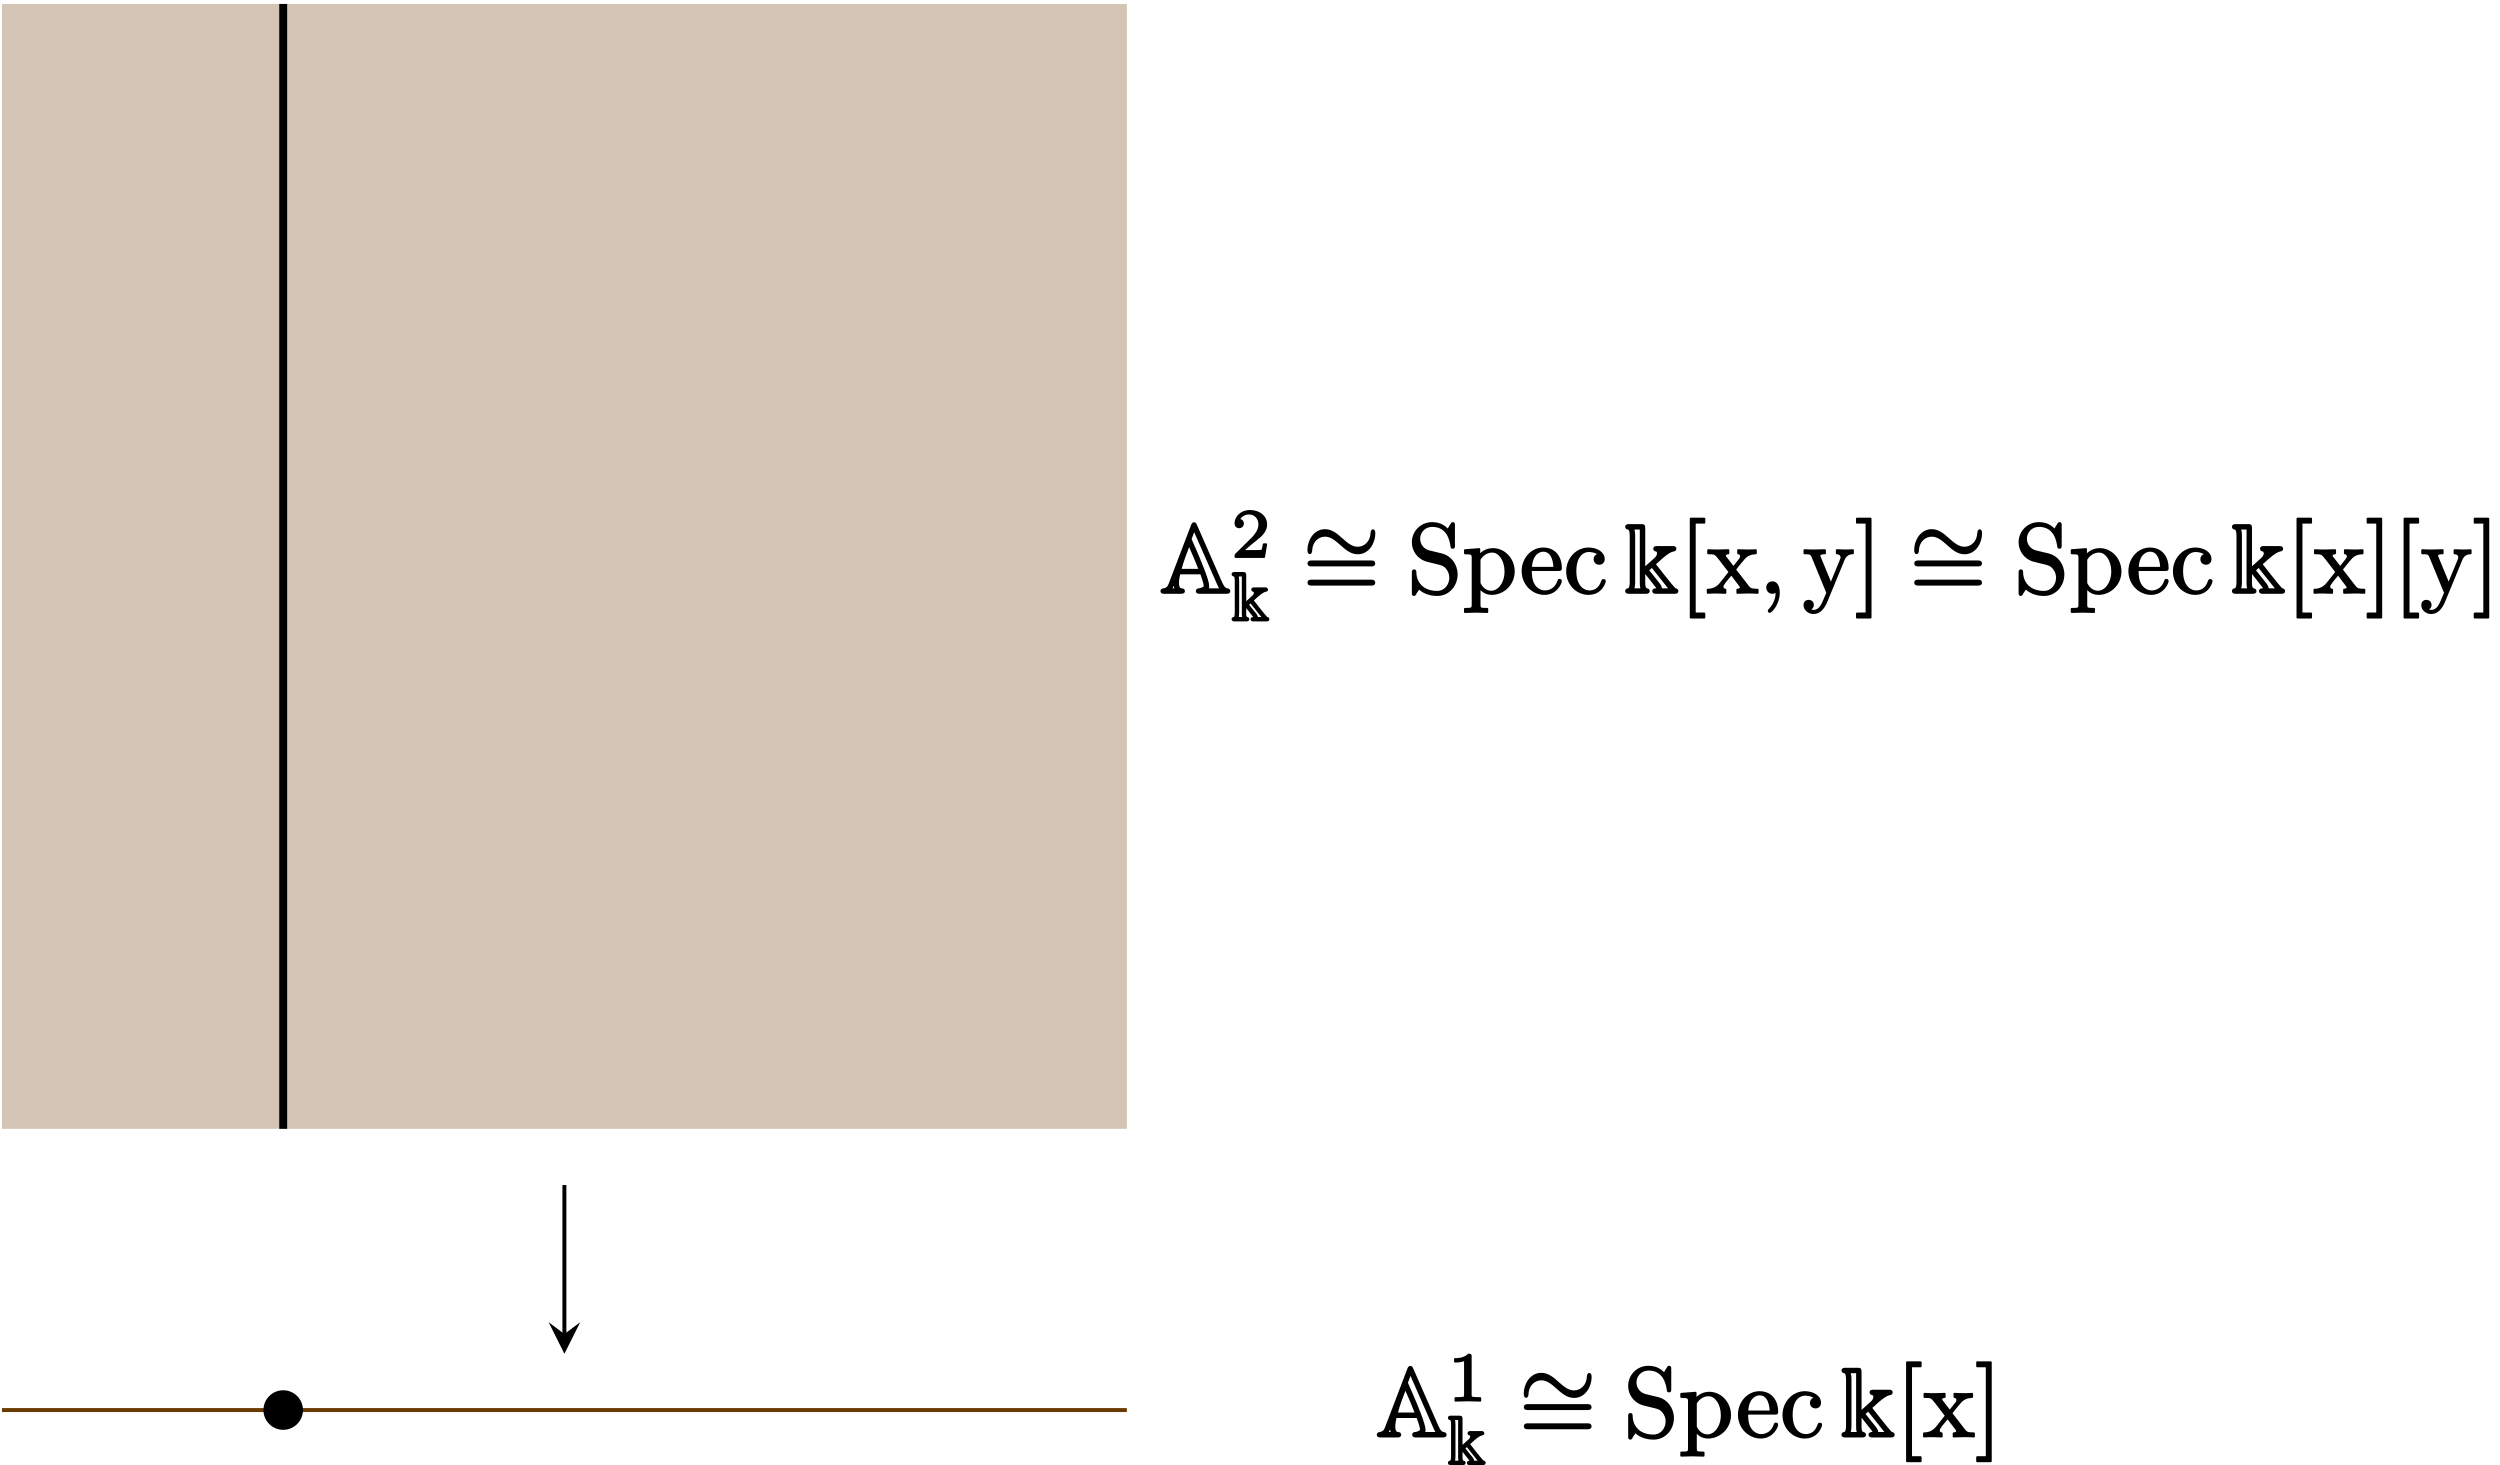
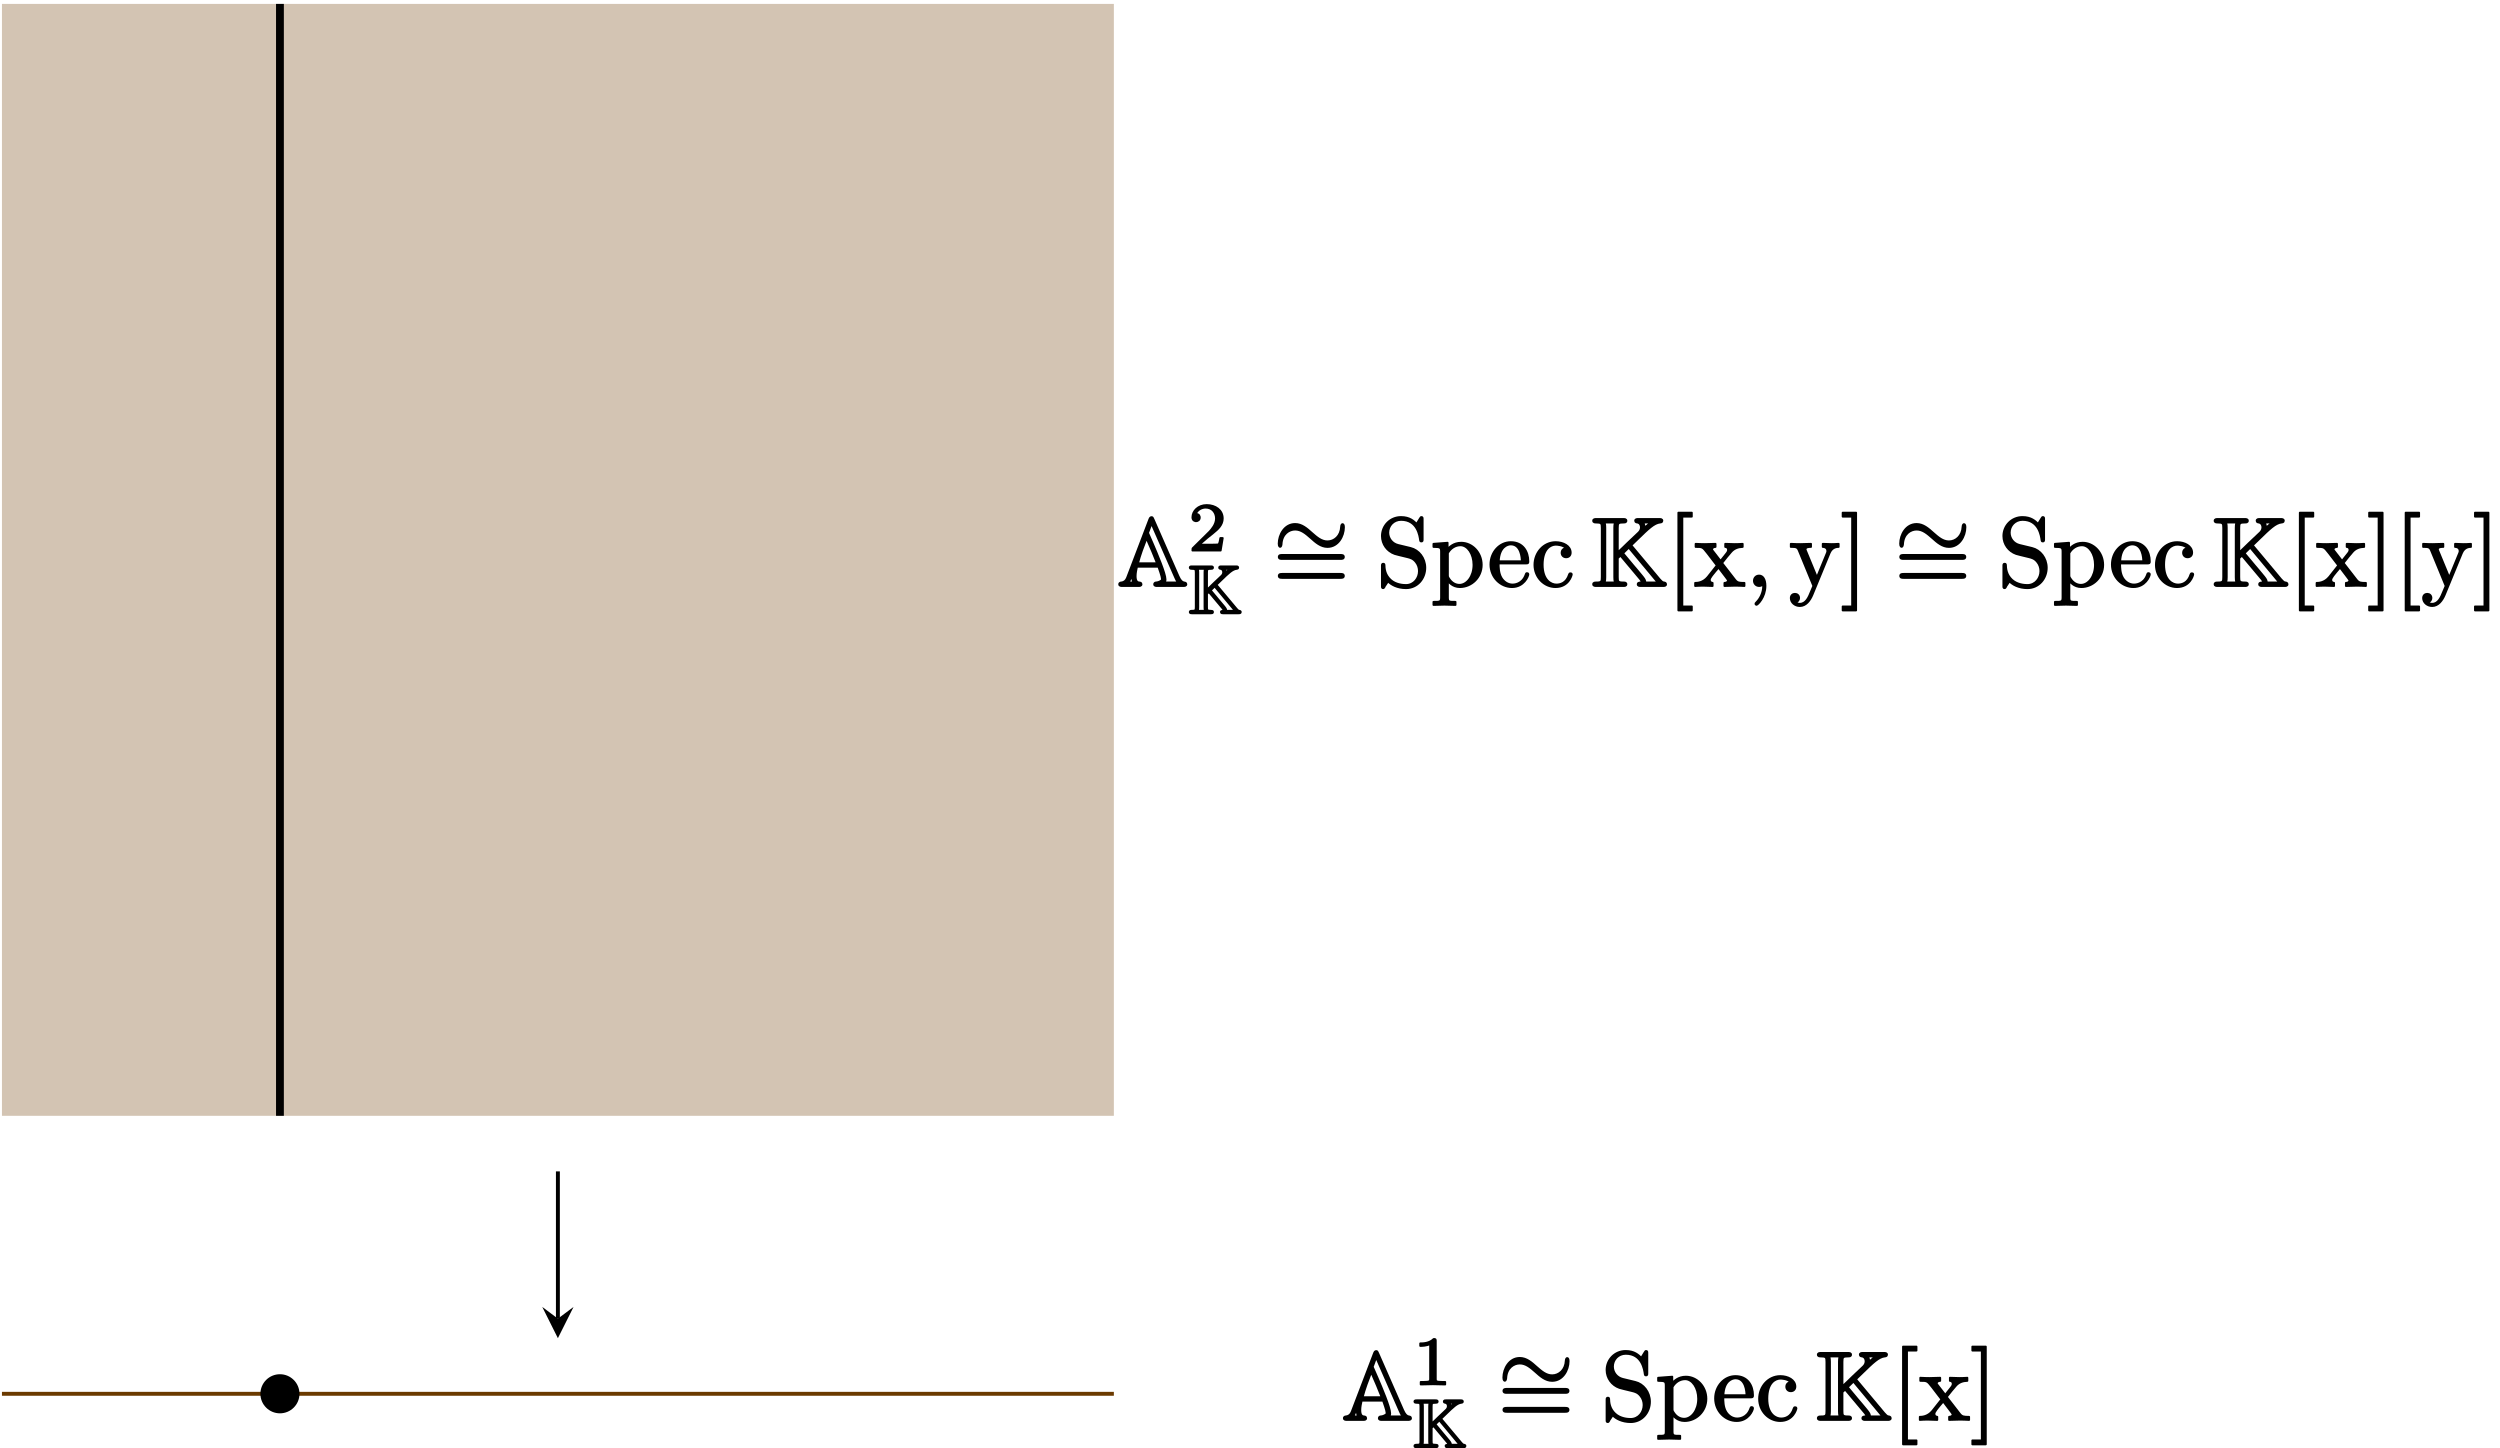
- <svg xmlns="http://www.w3.org/2000/svg" xmlns:xlink="http://www.w3.org/1999/xlink" version="1.1" width="251.998pt" height="147.578pt" viewBox="-70.008 -70.008 251.998 147.578">
+ <svg xmlns="http://www.w3.org/2000/svg" xmlns:xlink="http://www.w3.org/1999/xlink" version="1.1" width="254.938pt" height="147.578pt" viewBox="-70.008 -70.008 254.938 147.578">
  <defs>
    <path id="g3-59" d="M2.022-.01C2.022-.667 1.773-1.056 1.385-1.056C1.056-1.056 .857-.807 .857-.528C.857-.259 1.056 0 1.385 0C1.504 0 1.634-.04 1.733-.13C1.763-.149 1.773-.159 1.783-.159S1.803-.149 1.803-.01C1.803 .727 1.455 1.325 1.126 1.654C1.016 1.763 1.016 1.783 1.016 1.813C1.016 1.883 1.066 1.923 1.116 1.923C1.225 1.923 2.022 1.156 2.022-.01Z" />
    <path id="g4-61" d="M6.844-3.258C6.994-3.258 7.183-3.258 7.183-3.457S6.994-3.656 6.854-3.656H.887C.747-3.656 .558-3.656 .558-3.457S.747-3.258 .897-3.258H6.844ZM6.854-1.325C6.994-1.325 7.183-1.325 7.183-1.524S6.994-1.724 6.844-1.724H.897C.747-1.724 .558-1.724 .558-1.524S.747-1.325 .887-1.325H6.854Z" />
    <path id="g4-83" d="M3.477-3.866L2.202-4.174C1.584-4.324 1.196-4.862 1.196-5.44C1.196-6.137 1.733-6.745 2.511-6.745C4.174-6.745 4.394-5.111 4.453-4.663C4.463-4.603 4.463-4.543 4.573-4.543C4.702-4.543 4.702-4.593 4.702-4.782V-6.785C4.702-6.954 4.702-7.024 4.593-7.024C4.523-7.024 4.513-7.014 4.443-6.894L4.095-6.326C3.796-6.615 3.387-7.024 2.501-7.024C1.395-7.024 .558-6.147 .558-5.091C.558-4.264 1.086-3.537 1.863-3.268C1.973-3.228 2.481-3.108 3.178-2.939C3.447-2.869 3.746-2.8 4.025-2.431C4.234-2.172 4.334-1.843 4.334-1.514C4.334-.807 3.836-.09 2.999-.09C2.71-.09 1.953-.139 1.425-.628C.847-1.166 .817-1.803 .807-2.162C.797-2.262 .717-2.262 .687-2.262C.558-2.262 .558-2.192 .558-2.012V-.02C.558 .149 .558 .219 .667 .219C.737 .219 .747 .199 .817 .09C.817 .08 .847 .05 1.176-.478C1.484-.139 2.122 .219 3.009 .219C4.174 .219 4.971-.757 4.971-1.853C4.971-2.849 4.314-3.666 3.477-3.866Z" />
    <path id="g4-91" d="M2.54 2.491V2.092H1.574V-7.073H2.54V-7.472H1.176V2.491H2.54Z" />
    <path id="g4-93" d="M1.584-7.472H.219V-7.073H1.186V2.092H.219V2.491H1.584V-7.472Z" />
    <path id="g4-99" d="M1.166-2.172C1.166-3.796 1.983-4.214 2.511-4.214C2.6-4.214 3.228-4.204 3.577-3.846C3.168-3.816 3.108-3.517 3.108-3.387C3.108-3.128 3.288-2.929 3.567-2.929C3.826-2.929 4.025-3.098 4.025-3.397C4.025-4.075 3.268-4.463 2.501-4.463C1.255-4.463 .339-3.387 .339-2.152C.339-.877 1.325 .11 2.481 .11C3.816 .11 4.134-1.086 4.134-1.186S4.035-1.285 4.005-1.285C3.915-1.285 3.895-1.245 3.875-1.186C3.587-.259 2.939-.139 2.57-.139C2.042-.139 1.166-.568 1.166-2.172Z" />
    <path id="g4-101" d="M1.116-2.511C1.176-3.995 2.012-4.244 2.351-4.244C3.377-4.244 3.477-2.899 3.477-2.511H1.116ZM1.106-2.301H3.885C4.105-2.301 4.134-2.301 4.134-2.511C4.134-3.497 3.597-4.463 2.351-4.463C1.196-4.463 .279-3.437 .279-2.192C.279-.857 1.325 .11 2.471 .11C3.686 .11 4.134-.996 4.134-1.186C4.134-1.285 4.055-1.305 4.005-1.305C3.915-1.305 3.895-1.245 3.875-1.166C3.527-.139 2.63-.139 2.531-.139C2.032-.139 1.634-.438 1.405-.807C1.106-1.285 1.106-1.943 1.106-2.301Z" />
    <path id="g4-112" d="M1.714-3.746V-4.403L.279-4.294V-3.985C.986-3.985 1.056-3.925 1.056-3.487V1.176C1.056 1.624 .946 1.624 .279 1.624V1.933C.618 1.923 1.136 1.903 1.395 1.903C1.664 1.903 2.172 1.923 2.521 1.933V1.624C1.853 1.624 1.743 1.624 1.743 1.176V-.498V-.588C1.793-.428 2.212 .11 2.969 .11C4.154 .11 5.191-.867 5.191-2.152C5.191-3.417 4.224-4.403 3.108-4.403C2.331-4.403 1.913-3.965 1.714-3.746ZM1.743-1.136V-3.357C2.032-3.866 2.521-4.154 3.029-4.154C3.756-4.154 4.364-3.278 4.364-2.152C4.364-.946 3.666-.11 2.929-.11C2.531-.11 2.152-.309 1.883-.717C1.743-.927 1.743-.936 1.743-1.136Z" />
    <path id="g4-120" d="M2.859-2.341C3.158-2.72 3.537-3.208 3.776-3.467C4.085-3.826 4.493-3.975 4.961-3.985V-4.294C4.702-4.274 4.403-4.264 4.144-4.264C3.846-4.264 3.318-4.284 3.188-4.294V-3.985C3.397-3.965 3.477-3.836 3.477-3.676S3.377-3.387 3.328-3.328L2.71-2.55L1.933-3.557C1.843-3.656 1.843-3.676 1.843-3.736C1.843-3.885 1.993-3.975 2.192-3.985V-4.294C1.933-4.284 1.275-4.264 1.116-4.264C.907-4.264 .438-4.274 .169-4.294V-3.985C.867-3.985 .877-3.975 1.345-3.377L2.331-2.092L1.395-.907C.917-.329 .329-.309 .12-.309V0C.379-.02 .687-.03 .946-.03C1.235-.03 1.654-.01 1.893 0V-.309C1.674-.339 1.604-.468 1.604-.618C1.604-.837 1.893-1.166 2.501-1.883L3.258-.887C3.337-.777 3.467-.618 3.467-.558C3.467-.468 3.377-.319 3.108-.309V0C3.407-.01 3.965-.03 4.184-.03C4.453-.03 4.842-.02 5.141 0V-.309C4.603-.309 4.423-.329 4.194-.618L2.859-2.341Z" />
    <path id="g4-121" d="M4.134-3.347C4.394-3.975 4.902-3.985 5.061-3.985V-4.294C4.832-4.274 4.543-4.264 4.314-4.264C4.134-4.264 3.666-4.284 3.447-4.294V-3.985C3.756-3.975 3.915-3.806 3.915-3.557C3.915-3.457 3.905-3.437 3.856-3.318L2.849-.867L1.743-3.547C1.704-3.646 1.684-3.686 1.684-3.726C1.684-3.985 2.052-3.985 2.242-3.985V-4.294C1.983-4.284 1.325-4.264 1.156-4.264C.887-4.264 .488-4.274 .189-4.294V-3.985C.667-3.985 .857-3.985 .996-3.636L2.491 0C2.441 .13 2.301 .458 2.242 .588C2.022 1.136 1.743 1.823 1.106 1.823C1.056 1.823 .827 1.823 .638 1.644C.946 1.604 1.026 1.385 1.026 1.225C1.026 .966 .837 .807 .608 .807C.408 .807 .189 .936 .189 1.235C.189 1.684 .608 2.042 1.106 2.042C1.733 2.042 2.142 1.474 2.381 .907L4.134-3.347Z" />
-     <path id="g0-124" d="M2.357-3.229C2.232-3.229 2.12-3.229 2.12-3.103C2.12-3.006 2.225-2.985 2.253-2.985C2.385-2.964 2.385-2.803 2.385-2.79C2.385-2.587 2.253-2.462 2.099-2.329C1.953-2.19 1.569-1.855 1.416-1.716V-4.526C1.416-4.77 1.388-4.777 1.179-4.777H.37C.244-4.777 .139-4.777 .139-4.652C.139-4.554 .244-4.533 .265-4.533C.446-4.505 .46-4.219 .46-3.982V-.795C.46-.286 .342-.258 .244-.244C.188-.23 .139-.188 .139-.126C.139 0 .244 0 .37 0H1.499C1.625 0 1.73 0 1.73-.126C1.73-.223 1.639-.237 1.611-.244C1.423-.279 1.416-.544 1.416-.676V-1.367L1.492-1.43C1.639-1.241 2.022-.767 2.169-.572C2.308-.411 2.308-.398 2.35-.279C2.294-.272 2.329-.258 2.267-.251C2.169-.244 2.05-.237 2.05-.126C2.05 0 2.155 0 2.28 0H3.515C3.64 0 3.752 0 3.752-.126C3.752-.216 3.661-.237 3.64-.244C3.585-.258 3.571-.258 3.543-.293C3.368-.46 2.197-1.953 2.148-2.022C2.183-2.057 2.559-2.399 2.65-2.476C3.062-2.824 3.292-2.957 3.473-2.985C3.522-2.992 3.612-3.006 3.612-3.103C3.612-3.229 3.508-3.229 3.382-3.229H2.357ZM2.629-2.776C2.629-2.838 2.622-2.922 2.594-2.985H2.901L2.629-2.776ZM.704-3.996C.704-4.191 .69-4.38 .621-4.533H1.172V-.663C1.172-.579 1.172-.404 1.248-.244H.621C.69-.398 .704-.586 .704-.781V-3.996ZM1.674-1.59L1.96-1.855L3.243-.244H2.594C2.594-.349 2.594-.411 2.476-.586L1.674-1.59Z" />
+     <path id="g0-75" d="M2.88-2.901L3.333-3.34C4.094-4.08 4.512-4.491 4.944-4.533C5-4.54 5.098-4.547 5.098-4.652C5.098-4.777 4.993-4.777 4.868-4.777H3.396C3.271-4.777 3.166-4.777 3.166-4.652C3.166-4.547 3.264-4.54 3.313-4.533C3.501-4.505 3.578-4.338 3.578-4.184C3.578-3.989 3.466-3.87 3.403-3.808L2.643-3.089C2.483-2.936 2.085-2.538 1.918-2.392V-4.135C1.918-4.484 1.946-4.533 2.35-4.533C2.413-4.533 2.532-4.533 2.532-4.652C2.532-4.777 2.427-4.777 2.301-4.777H.404C.279-4.777 .167-4.777 .167-4.652C.167-4.533 .3-4.533 .356-4.533C.753-4.533 .781-4.477 .781-4.135V-.642C.781-.314 .76-.244 .391-.244C.286-.244 .167-.244 .167-.126C.167 0 .279 0 .404 0H2.301C2.427 0 2.532 0 2.532-.126C2.532-.244 2.413-.244 2.336-.244C1.939-.244 1.918-.307 1.918-.642V-1.988L2.113-2.169L3.347-.697L3.529-.481C3.605-.384 3.605-.37 3.64-.279C3.599-.272 3.585-.258 3.557-.251C3.389-.223 3.347-.216 3.347-.126C3.347 0 3.452 0 3.578 0H5.133C5.258 0 5.363 0 5.363-.126C5.363-.216 5.279-.237 5.23-.244C5.147-.251 5.098-.258 4.903-.488L2.88-2.901ZM4.303-4.533C4.087-4.373 4.073-4.373 3.822-4.149C3.822-4.254 3.822-4.387 3.731-4.533H4.303ZM.969-.244C1.025-.37 1.025-.544 1.025-.628V-4.149C1.025-4.233 1.025-4.407 .969-4.533H1.73C1.674-4.407 1.674-4.233 1.674-4.149V-.628C1.674-.544 1.674-.37 1.73-.244H.969ZM2.706-2.741L4.784-.244H3.884C3.877-.363 3.877-.432 3.696-.656C3.543-.851 3.145-1.318 2.985-1.506C2.845-1.681 2.364-2.26 2.294-2.336L2.706-2.741Z" />
    <path id="g5-49" d="M2.336-4.435C2.336-4.624 2.322-4.631 2.127-4.631C1.681-4.191 1.046-4.184 .76-4.184V-3.933C.928-3.933 1.388-3.933 1.771-4.129V-.572C1.771-.342 1.771-.251 1.074-.251H.809V0C.934-.007 1.792-.028 2.05-.028C2.267-.028 3.145-.007 3.299 0V-.251H3.034C2.336-.251 2.336-.342 2.336-.572V-4.435Z" />
    <path id="g5-50" d="M3.522-1.269H3.285C3.264-1.116 3.194-.704 3.103-.635C3.048-.593 2.511-.593 2.413-.593H1.13C1.862-1.241 2.106-1.437 2.525-1.764C3.041-2.176 3.522-2.608 3.522-3.271C3.522-4.115 2.783-4.631 1.89-4.631C1.025-4.631 .439-4.024 .439-3.382C.439-3.027 .739-2.992 .809-2.992C.976-2.992 1.179-3.11 1.179-3.361C1.179-3.487 1.13-3.731 .767-3.731C.983-4.226 1.458-4.38 1.785-4.38C2.483-4.38 2.845-3.836 2.845-3.271C2.845-2.664 2.413-2.183 2.19-1.932L.509-.272C.439-.209 .439-.195 .439 0H3.313L3.522-1.269Z" />
    <path id="g2-24" d="M7.193-3.328C7.193-3.547 7.133-3.646 7.054-3.646C7.004-3.646 6.924-3.577 6.914-3.387C6.874-2.431 6.217-1.883 5.519-1.883C4.892-1.883 4.413-2.311 3.925-2.74C3.417-3.198 2.899-3.656 2.222-3.656C1.136-3.656 .548-2.56 .548-1.654C.548-1.335 .677-1.335 .687-1.335C.797-1.335 .827-1.534 .827-1.564C.867-2.66 1.614-3.098 2.222-3.098C2.849-3.098 3.328-2.67 3.816-2.242C4.324-1.783 4.842-1.325 5.519-1.325C6.605-1.325 7.193-2.421 7.193-3.328Z" />
    <path id="g1-65" d="M3.656-6.795C3.587-6.964 3.567-7.014 3.457-7.014S3.298-6.924 3.248-6.804L.976-.847C.857-.528 .648-.379 .379-.349C.329-.349 .169-.329 .169-.179C.169 0 .329 0 .508 0H2.102C2.281 0 2.431 0 2.431-.179C2.431-.329 2.291-.339 2.222-.349C2.082-.359 1.833-.399 1.833-.996C1.833-1.325 1.903-1.644 1.973-1.963H4.164C4.513-.986 4.523-.827 4.533-.618C4.294-.379 4.015-.359 3.905-.349C3.806-.339 3.736-.269 3.736-.179C3.736 0 3.885 0 4.065 0H6.665C6.844 0 7.004 0 7.004-.179C7.004-.319 6.874-.339 6.785-.349C6.565-.389 6.396-.558 6.197-1.006L3.656-6.795ZM2.072-2.311C2.301-3.188 2.62-4.035 2.949-4.872C3.258-4.204 3.856-2.77 4.025-2.311H2.072ZM1.484-1.196L1.494-1.186V-1.086C1.484-1.066 1.484-1.056 1.484-.996C1.484-.956 1.484-.578 1.624-.349H1.086C1.215-.488 1.255-.608 1.315-.767L1.484-1.196ZM3.098-5.41L3.457-6.376L5.878-.867C5.918-.767 6.027-.528 6.167-.349H4.752C4.852-.408 4.882-.548 4.882-.667C4.882-1.275 4.015-3.298 3.587-4.294L3.098-5.41Z" />
-     <path id="g1-124" d="M3.367-4.613C3.188-4.613 3.029-4.613 3.029-4.433C3.029-4.294 3.178-4.264 3.218-4.264C3.407-4.234 3.407-4.005 3.407-3.985C3.407-3.696 3.218-3.517 2.999-3.328C2.79-3.128 2.242-2.65 2.022-2.451V-6.466C2.022-6.814 1.983-6.824 1.684-6.824H.528C.349-6.824 .199-6.824 .199-6.645C.199-6.506 .349-6.476 .379-6.476C.638-6.436 .658-6.027 .658-5.689V-1.136C.658-.408 .488-.369 .349-.349C.269-.329 .199-.269 .199-.179C.199 0 .349 0 .528 0H2.142C2.321 0 2.471 0 2.471-.179C2.471-.319 2.341-.339 2.301-.349C2.032-.399 2.022-.777 2.022-.966V-1.953L2.132-2.042C2.341-1.773 2.889-1.096 3.098-.817C3.298-.588 3.298-.568 3.357-.399C3.278-.389 3.328-.369 3.238-.359C3.098-.349 2.929-.339 2.929-.179C2.929 0 3.078 0 3.258 0H5.021C5.2 0 5.36 0 5.36-.179C5.36-.309 5.23-.339 5.2-.349C5.121-.369 5.101-.369 5.061-.418C4.812-.658 3.138-2.79 3.068-2.889C3.118-2.939 3.656-3.427 3.786-3.537C4.374-4.035 4.702-4.224 4.961-4.264C5.031-4.274 5.161-4.294 5.161-4.433C5.161-4.613 5.011-4.613 4.832-4.613H3.367ZM3.756-3.965C3.756-4.055 3.746-4.174 3.706-4.264H4.144L3.756-3.965ZM1.006-5.709C1.006-5.988 .986-6.257 .887-6.476H1.674V-.946C1.674-.827 1.674-.578 1.783-.349H.887C.986-.568 1.006-.837 1.006-1.116V-5.709ZM2.391-2.271L2.8-2.65L4.633-.349H3.706C3.706-.498 3.706-.588 3.537-.837L2.391-2.271Z" />
+     <path id="g1-75" d="M4.115-4.144L4.762-4.772C5.848-5.828 6.446-6.416 7.064-6.476C7.143-6.486 7.283-6.496 7.283-6.645C7.283-6.824 7.133-6.824 6.954-6.824H4.852C4.672-6.824 4.523-6.824 4.523-6.645C4.523-6.496 4.663-6.486 4.732-6.476C5.001-6.436 5.111-6.197 5.111-5.978C5.111-5.699 4.951-5.529 4.862-5.44L3.776-4.413C3.547-4.194 2.979-3.626 2.74-3.417V-5.908C2.74-6.406 2.78-6.476 3.357-6.476C3.447-6.476 3.616-6.476 3.616-6.645C3.616-6.824 3.467-6.824 3.288-6.824H.578C.399-6.824 .239-6.824 .239-6.645C.239-6.476 .428-6.476 .508-6.476C1.076-6.476 1.116-6.396 1.116-5.908V-.917C1.116-.448 1.086-.349 .558-.349C.408-.349 .239-.349 .239-.179C.239 0 .399 0 .578 0H3.288C3.467 0 3.616 0 3.616-.179C3.616-.349 3.447-.349 3.337-.349C2.77-.349 2.74-.438 2.74-.917V-2.839L3.019-3.098L4.782-.996L5.041-.687C5.151-.548 5.151-.528 5.2-.399C5.141-.389 5.121-.369 5.081-.359C4.842-.319 4.782-.309 4.782-.179C4.782 0 4.932 0 5.111 0H7.333C7.512 0 7.661 0 7.661-.179C7.661-.309 7.542-.339 7.472-.349C7.323-.369 7.283-.408 7.203-.478C7.113-.568 7.044-.638 6.994-.697L4.115-4.144ZM6.147-6.476C5.838-6.247 5.818-6.247 5.46-5.928C5.46-6.077 5.46-6.267 5.33-6.476H6.147ZM1.385-.349C1.465-.528 1.465-.777 1.465-.897V-5.928C1.465-6.047 1.465-6.296 1.385-6.476H2.471C2.391-6.296 2.391-6.047 2.391-5.928V-.897C2.391-.777 2.391-.528 2.471-.349H1.385ZM3.866-3.915L6.834-.349H5.549C5.539-.518 5.539-.618 5.28-.936C5.061-1.215 4.493-1.883 4.264-2.152C4.065-2.401 3.377-3.228 3.278-3.337L3.866-3.915Z" />
  </defs>
  <g id="page1">
    <path d="M-69.809 72.125H43.578" stroke="#6b3a00" fill="none" stroke-width=".399" />
    <path d="M-69.809 43.777V-69.61H43.578V43.777Z" fill="#d3c4b3" />
    <path d="M-39.469 72.125C-39.469 71.023-40.363 70.129-41.461 70.129C-42.562 70.129-43.453 71.023-43.453 72.125C-43.453 73.223-42.562 74.117-41.461 74.117C-40.363 74.117-39.469 73.223-39.469 72.125Z" />
    <path d="M-41.461 43.777V-69.61" stroke="#000" fill="none" stroke-width=".797" stroke-miterlimit="10" />
    <path d="M-13.117 49.445V64.461" stroke="#000" fill="none" stroke-width=".399" stroke-miterlimit="10" />
    <path d="M-13.117 66.453L-11.52 63.266L-13.117 64.461L-14.711 63.266" />
-     <g transform="matrix(1 0 0 1 60.0145 -82.377)">
+     <g transform="matrix(1 0 0 1 57.0741 -82.377)">
      <use stroke="#000" stroke-width="0.20" stroke-linejoin="round" x="-13.115" y="72.123" xlink:href="#g1-65" />
      <use stroke="#000" stroke-width="0.20" stroke-linejoin="round" x="-5.92" y="68.508" xlink:href="#g5-50" />
-       <use stroke="#000" stroke-width="0.20" stroke-linejoin="round" x="-5.92" y="74.906" xlink:href="#g0-124" />
-       <use stroke="#000" stroke-width="0.20" stroke-linejoin="round" x="1.317" y="69.464" xlink:href="#g2-24" />
-       <use stroke="#000" stroke-width="0.20" stroke-linejoin="round" x="1.317" y="72.621" xlink:href="#g4-61" />
-       <use stroke="#000" stroke-width="0.20" stroke-linejoin="round" x="11.833" y="72.123" xlink:href="#g4-83" />
-       <use stroke="#000" stroke-width="0.20" stroke-linejoin="round" x="17.368" y="72.123" xlink:href="#g4-112" />
-       <use stroke="#000" stroke-width="0.20" stroke-linejoin="round" x="23.179" y="72.123" xlink:href="#g4-101" />
-       <use stroke="#000" stroke-width="0.20" stroke-linejoin="round" x="27.607" y="72.123" xlink:href="#g4-99" />
-       <use stroke="#000" stroke-width="0.20" stroke-linejoin="round" x="33.695" y="72.123" xlink:href="#g1-124" />
-       <use stroke="#000" stroke-width="0.20" stroke-linejoin="round" x="39.23" y="72.123" xlink:href="#g4-91" />
-       <use stroke="#000" stroke-width="0.20" stroke-linejoin="round" x="41.997" y="72.123" xlink:href="#g4-120" />
-       <use stroke="#000" stroke-width="0.20" stroke-linejoin="round" x="47.255" y="72.123" xlink:href="#g3-59" />
-       <use stroke="#000" stroke-width="0.20" stroke-linejoin="round" x="51.683" y="72.123" xlink:href="#g4-121" />
-       <use stroke="#000" stroke-width="0.20" stroke-linejoin="round" x="56.941" y="72.123" xlink:href="#g4-93" />
-       <use stroke="#000" stroke-width="0.20" stroke-linejoin="round" x="62.476" y="69.464" xlink:href="#g2-24" />
-       <use stroke="#000" stroke-width="0.20" stroke-linejoin="round" x="62.476" y="72.621" xlink:href="#g4-61" />
-       <use stroke="#000" stroke-width="0.20" stroke-linejoin="round" x="72.992" y="72.123" xlink:href="#g4-83" />
-       <use stroke="#000" stroke-width="0.20" stroke-linejoin="round" x="78.527" y="72.123" xlink:href="#g4-112" />
-       <use stroke="#000" stroke-width="0.20" stroke-linejoin="round" x="84.339" y="72.123" xlink:href="#g4-101" />
-       <use stroke="#000" stroke-width="0.20" stroke-linejoin="round" x="88.766" y="72.123" xlink:href="#g4-99" />
-       <use stroke="#000" stroke-width="0.20" stroke-linejoin="round" x="94.855" y="72.123" xlink:href="#g1-124" />
-       <use stroke="#000" stroke-width="0.20" stroke-linejoin="round" x="100.389" y="72.123" xlink:href="#g4-91" />
-       <use stroke="#000" stroke-width="0.20" stroke-linejoin="round" x="103.157" y="72.123" xlink:href="#g4-120" />
-       <use stroke="#000" stroke-width="0.20" stroke-linejoin="round" x="108.415" y="72.123" xlink:href="#g4-93" />
-       <use stroke="#000" stroke-width="0.20" stroke-linejoin="round" x="111.182" y="72.123" xlink:href="#g4-91" />
-       <use stroke="#000" stroke-width="0.20" stroke-linejoin="round" x="113.95" y="72.123" xlink:href="#g4-121" />
-       <use stroke="#000" stroke-width="0.20" stroke-linejoin="round" x="119.208" y="72.123" xlink:href="#g4-93" />
+       <use stroke="#000" stroke-width="0.20" stroke-linejoin="round" x="-5.92" y="74.906" xlink:href="#g0-75" />
+       <use stroke="#000" stroke-width="0.20" stroke-linejoin="round" x="2.769" y="69.464" xlink:href="#g2-24" />
+       <use stroke="#000" stroke-width="0.20" stroke-linejoin="round" x="2.769" y="72.621" xlink:href="#g4-61" />
+       <use stroke="#000" stroke-width="0.20" stroke-linejoin="round" x="13.286" y="72.123" xlink:href="#g4-83" />
+       <use stroke="#000" stroke-width="0.20" stroke-linejoin="round" x="18.82" y="72.123" xlink:href="#g4-112" />
+       <use stroke="#000" stroke-width="0.20" stroke-linejoin="round" x="24.632" y="72.123" xlink:href="#g4-101" />
+       <use stroke="#000" stroke-width="0.20" stroke-linejoin="round" x="29.06" y="72.123" xlink:href="#g4-99" />
+       <use stroke="#000" stroke-width="0.20" stroke-linejoin="round" x="35.148" y="72.123" xlink:href="#g1-75" />
+       <use stroke="#000" stroke-width="0.20" stroke-linejoin="round" x="42.897" y="72.123" xlink:href="#g4-91" />
+       <use stroke="#000" stroke-width="0.20" stroke-linejoin="round" x="45.664" y="72.123" xlink:href="#g4-120" />
+       <use stroke="#000" stroke-width="0.20" stroke-linejoin="round" x="50.922" y="72.123" xlink:href="#g3-59" />
+       <use stroke="#000" stroke-width="0.20" stroke-linejoin="round" x="55.35" y="72.123" xlink:href="#g4-121" />
+       <use stroke="#000" stroke-width="0.20" stroke-linejoin="round" x="60.608" y="72.123" xlink:href="#g4-93" />
+       <use stroke="#000" stroke-width="0.20" stroke-linejoin="round" x="66.143" y="69.464" xlink:href="#g2-24" />
+       <use stroke="#000" stroke-width="0.20" stroke-linejoin="round" x="66.143" y="72.621" xlink:href="#g4-61" />
+       <use stroke="#000" stroke-width="0.20" stroke-linejoin="round" x="76.659" y="72.123" xlink:href="#g4-83" />
+       <use stroke="#000" stroke-width="0.20" stroke-linejoin="round" x="82.194" y="72.123" xlink:href="#g4-112" />
+       <use stroke="#000" stroke-width="0.20" stroke-linejoin="round" x="88.005" y="72.123" xlink:href="#g4-101" />
+       <use stroke="#000" stroke-width="0.20" stroke-linejoin="round" x="92.433" y="72.123" xlink:href="#g4-99" />
+       <use stroke="#000" stroke-width="0.20" stroke-linejoin="round" x="98.521" y="72.123" xlink:href="#g1-75" />
+       <use stroke="#000" stroke-width="0.20" stroke-linejoin="round" x="106.27" y="72.123" xlink:href="#g4-91" />
+       <use stroke="#000" stroke-width="0.20" stroke-linejoin="round" x="109.038" y="72.123" xlink:href="#g4-120" />
+       <use stroke="#000" stroke-width="0.20" stroke-linejoin="round" x="114.296" y="72.123" xlink:href="#g4-93" />
+       <use stroke="#000" stroke-width="0.20" stroke-linejoin="round" x="117.063" y="72.123" xlink:href="#g4-91" />
+       <use stroke="#000" stroke-width="0.20" stroke-linejoin="round" x="119.83" y="72.123" xlink:href="#g4-121" />
+       <use stroke="#000" stroke-width="0.20" stroke-linejoin="round" x="125.089" y="72.123" xlink:href="#g4-93" />
    </g>
-     <g transform="matrix(1 0 0 1 81.8177 2.6634)">
+     <g transform="matrix(1 0 0 1 79.9843 2.6634)">
      <use stroke="#000" stroke-width="0.20" stroke-linejoin="round" x="-13.115" y="72.123" xlink:href="#g1-65" />
      <use stroke="#000" stroke-width="0.20" stroke-linejoin="round" x="-5.92" y="68.508" xlink:href="#g5-49" />
-       <use stroke="#000" stroke-width="0.20" stroke-linejoin="round" x="-5.92" y="74.906" xlink:href="#g0-124" />
-       <use stroke="#000" stroke-width="0.20" stroke-linejoin="round" x="1.317" y="69.464" xlink:href="#g2-24" />
-       <use stroke="#000" stroke-width="0.20" stroke-linejoin="round" x="1.317" y="72.621" xlink:href="#g4-61" />
-       <use stroke="#000" stroke-width="0.20" stroke-linejoin="round" x="11.833" y="72.123" xlink:href="#g4-83" />
-       <use stroke="#000" stroke-width="0.20" stroke-linejoin="round" x="17.368" y="72.123" xlink:href="#g4-112" />
-       <use stroke="#000" stroke-width="0.20" stroke-linejoin="round" x="23.179" y="72.123" xlink:href="#g4-101" />
-       <use stroke="#000" stroke-width="0.20" stroke-linejoin="round" x="27.607" y="72.123" xlink:href="#g4-99" />
-       <use stroke="#000" stroke-width="0.20" stroke-linejoin="round" x="33.695" y="72.123" xlink:href="#g1-124" />
-       <use stroke="#000" stroke-width="0.20" stroke-linejoin="round" x="39.23" y="72.123" xlink:href="#g4-91" />
-       <use stroke="#000" stroke-width="0.20" stroke-linejoin="round" x="41.997" y="72.123" xlink:href="#g4-120" />
-       <use stroke="#000" stroke-width="0.20" stroke-linejoin="round" x="47.255" y="72.123" xlink:href="#g4-93" />
+       <use stroke="#000" stroke-width="0.20" stroke-linejoin="round" x="-5.92" y="74.906" xlink:href="#g0-75" />
+       <use stroke="#000" stroke-width="0.20" stroke-linejoin="round" x="2.769" y="69.464" xlink:href="#g2-24" />
+       <use stroke="#000" stroke-width="0.20" stroke-linejoin="round" x="2.769" y="72.621" xlink:href="#g4-61" />
+       <use stroke="#000" stroke-width="0.20" stroke-linejoin="round" x="13.286" y="72.123" xlink:href="#g4-83" />
+       <use stroke="#000" stroke-width="0.20" stroke-linejoin="round" x="18.82" y="72.123" xlink:href="#g4-112" />
+       <use stroke="#000" stroke-width="0.20" stroke-linejoin="round" x="24.632" y="72.123" xlink:href="#g4-101" />
+       <use stroke="#000" stroke-width="0.20" stroke-linejoin="round" x="29.06" y="72.123" xlink:href="#g4-99" />
+       <use stroke="#000" stroke-width="0.20" stroke-linejoin="round" x="35.148" y="72.123" xlink:href="#g1-75" />
+       <use stroke="#000" stroke-width="0.20" stroke-linejoin="round" x="42.897" y="72.123" xlink:href="#g4-91" />
+       <use stroke="#000" stroke-width="0.20" stroke-linejoin="round" x="45.664" y="72.123" xlink:href="#g4-120" />
+       <use stroke="#000" stroke-width="0.20" stroke-linejoin="round" x="50.922" y="72.123" xlink:href="#g4-93" />
    </g>
  </g>
</svg>
